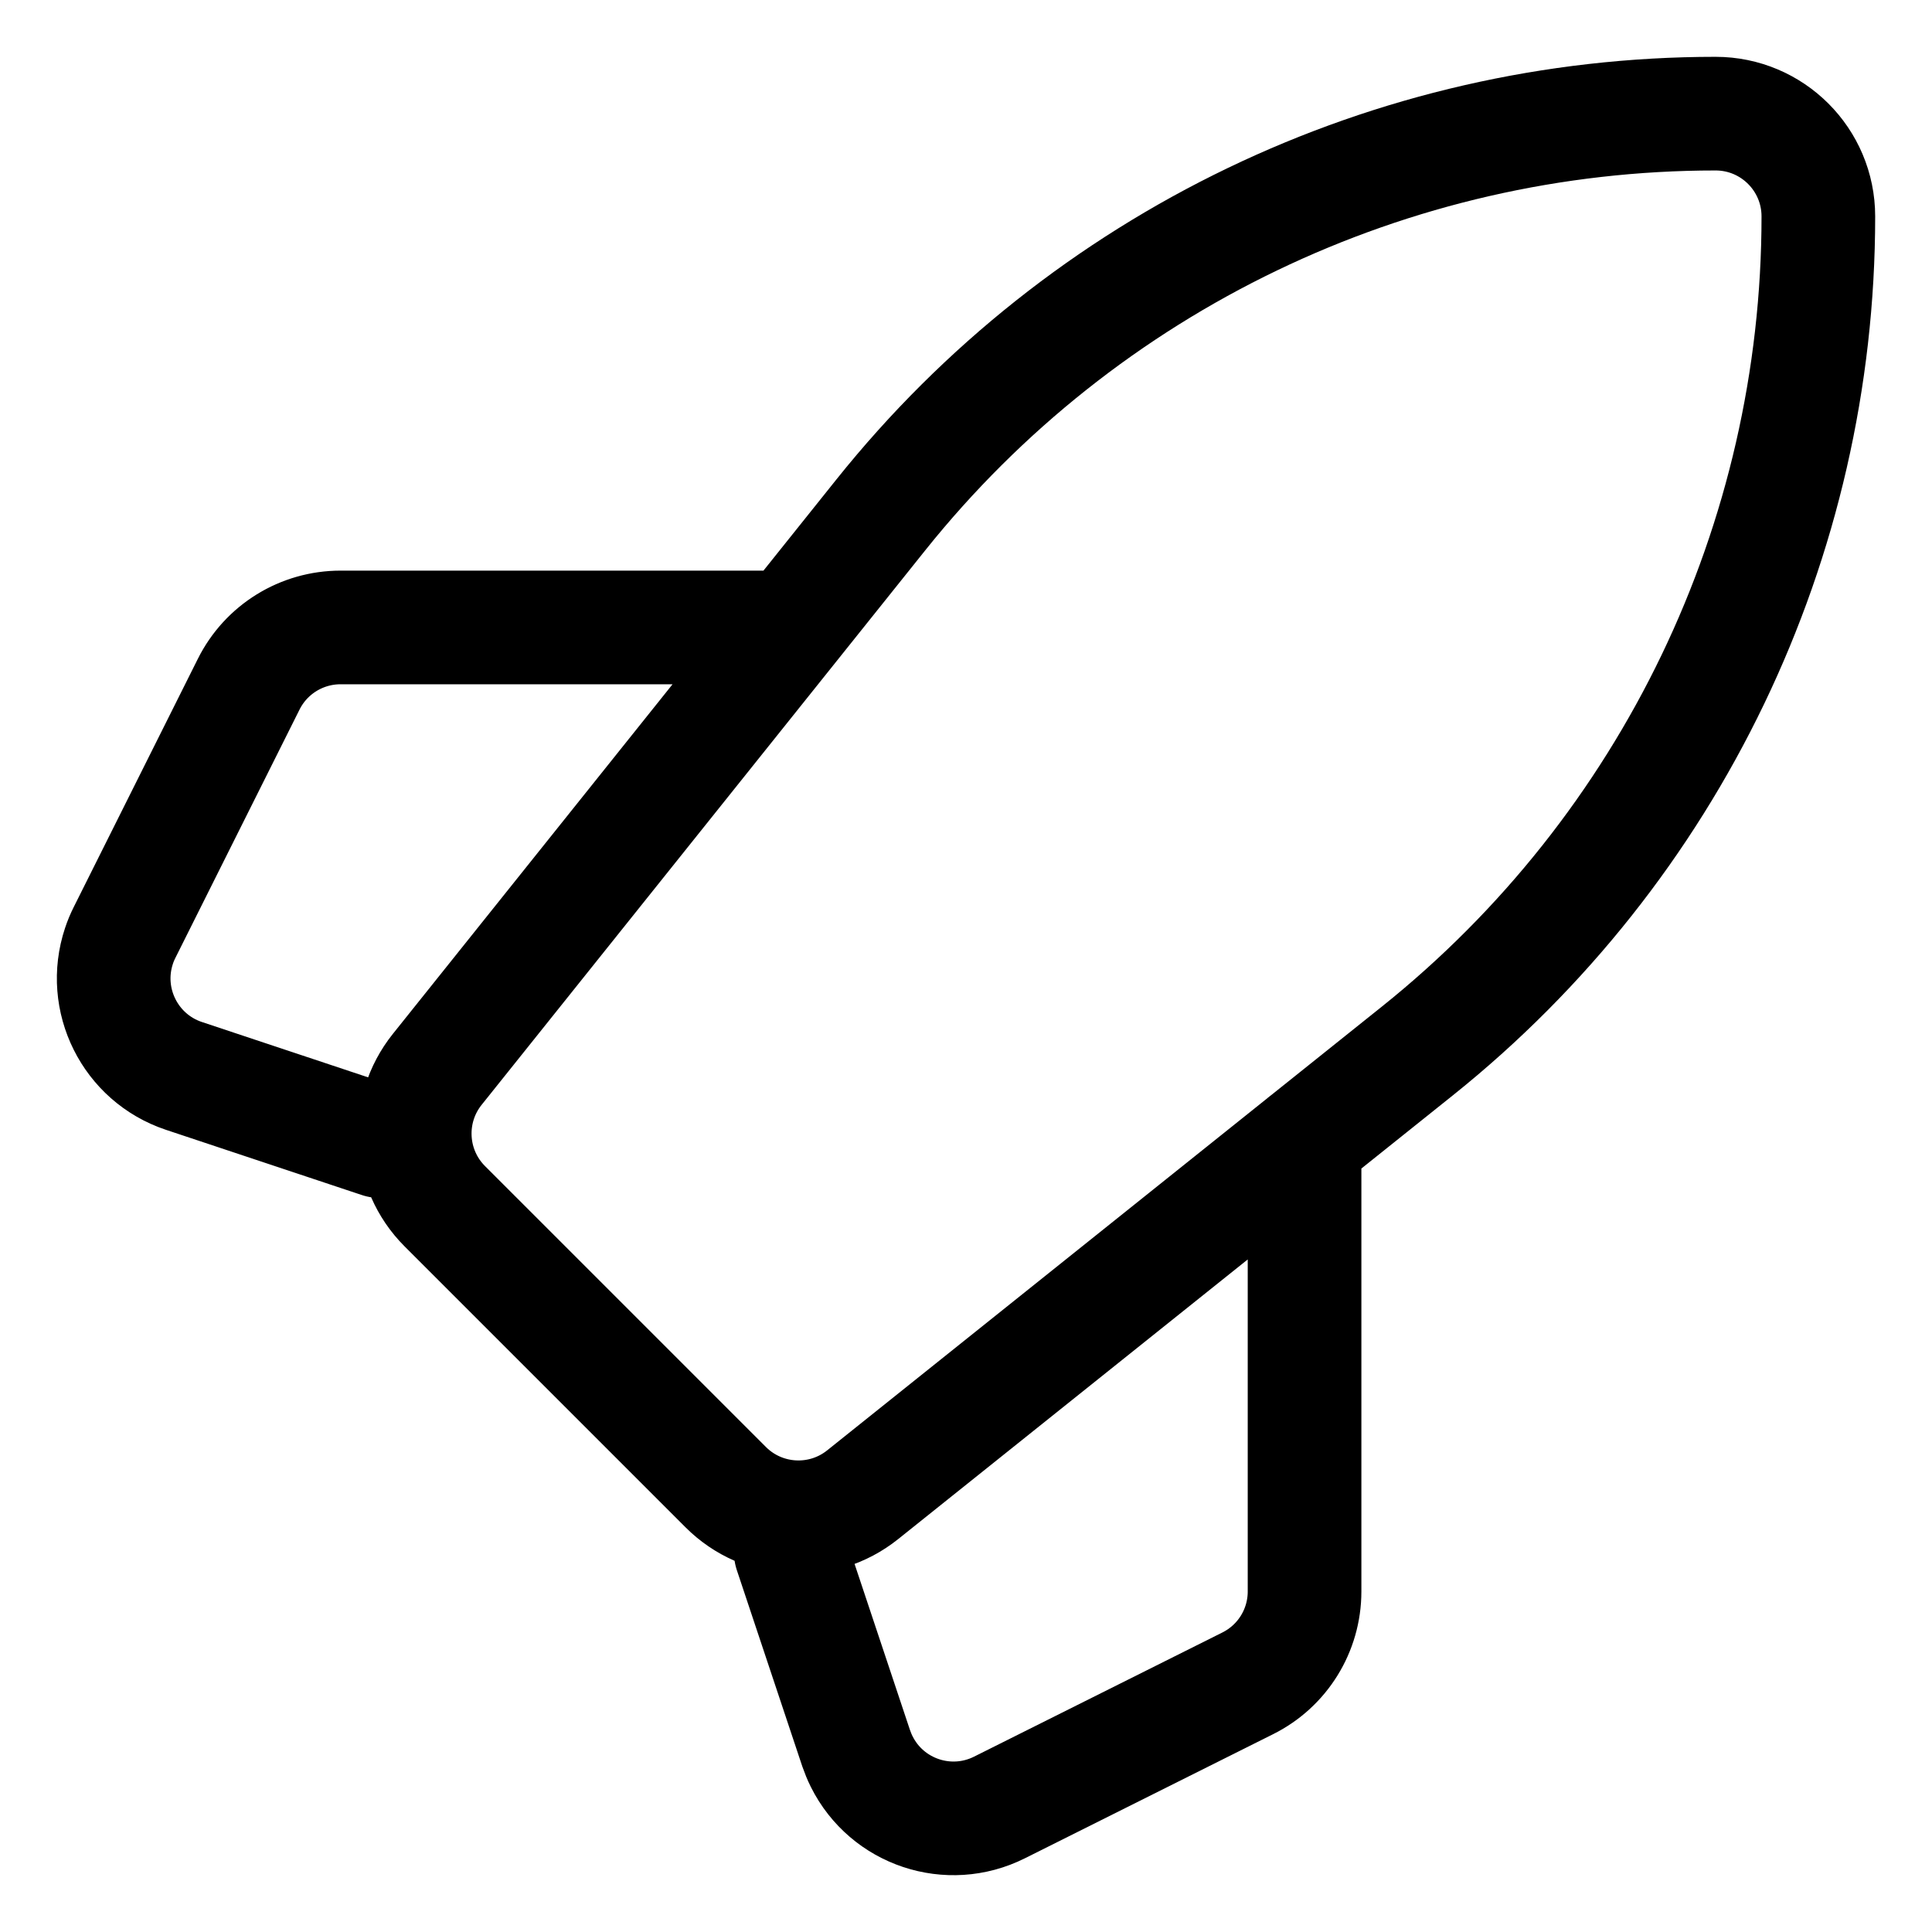
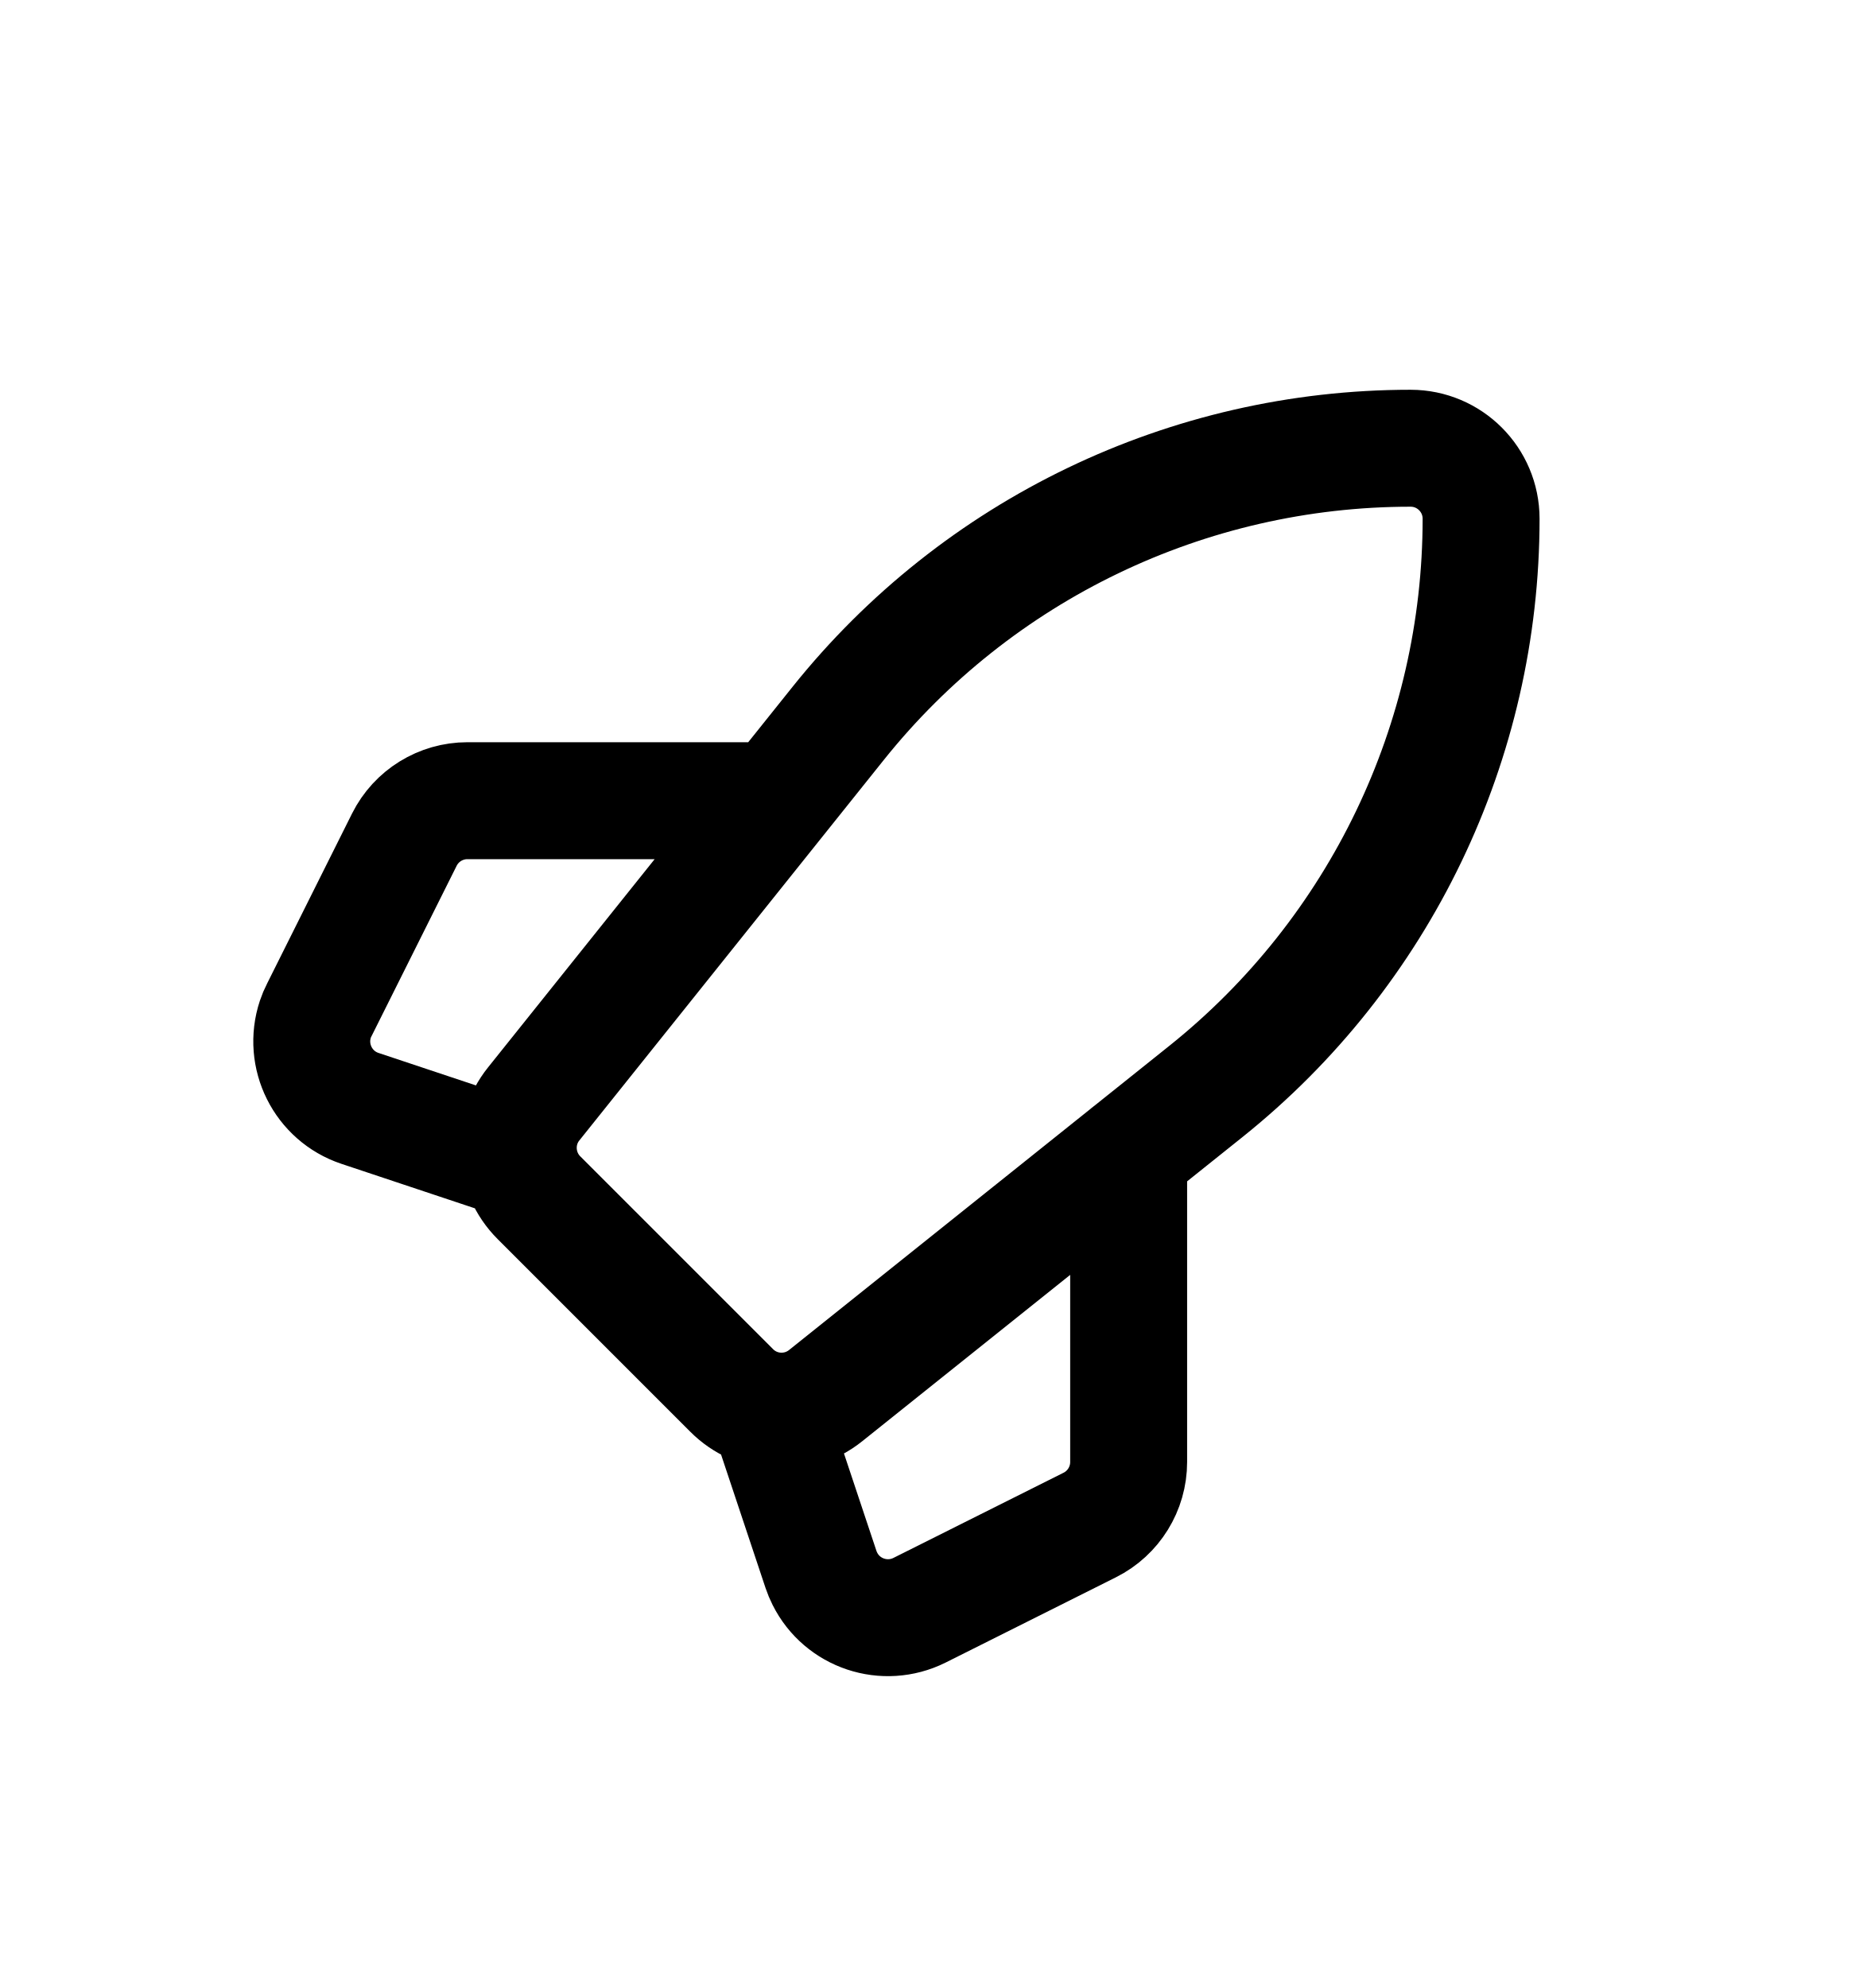
- <svg xmlns="http://www.w3.org/2000/svg" data-token-name="rocket_simple" width="17" height="17" viewBox="0 0 17 17" fill="none">
-   <path d="M11.479 10.041V14.004C11.479 14.346 11.286 14.659 10.979 14.812L8.795 15.904C8.348 16.128 7.805 15.947 7.582 15.5C7.563 15.462 7.547 15.422 7.533 15.382L6.958 13.658M3.342 10.041L1.618 9.467C1.145 9.309 0.889 8.797 1.047 8.323C1.06 8.283 1.077 8.243 1.096 8.205L2.188 6.021C2.341 5.714 2.654 5.521 2.997 5.521H6.958M12.47 9.249L7.59 13.153C7.231 13.44 6.712 13.412 6.386 13.086L3.914 10.614C3.588 10.288 3.56 9.769 3.847 9.41L7.751 4.53C9.536 2.299 12.239 1 15.096 1C15.595 1 16 1.405 16 1.904C16 4.762 14.701 7.464 12.47 9.249Z" stroke="currentColor" fill="none" stroke-linecap="round" stroke-linejoin="round" />
+ <svg xmlns="http://www.w3.org/2000/svg" data-token-name="rocket_simple" viewBox="0 0 16 17" fill="none">
+   <path d="M9.652 9.861V12.502C9.652 12.73 9.523 12.939 9.319 13.041L7.863 13.77C7.565 13.918 7.203 13.798 7.054 13.5C7.041 13.474 7.03 13.448 7.021 13.421L6.638 12.272M4.227 9.861L3.078 9.478C2.763 9.373 2.592 9.031 2.697 8.715C2.706 8.688 2.717 8.662 2.73 8.637L3.458 7.18C3.56 6.976 3.769 6.847 3.997 6.847H6.638M10.313 9.333L7.06 11.935C6.82 12.127 6.474 12.108 6.257 11.89L4.609 10.242C4.392 10.025 4.372 9.679 4.564 9.44L7.167 6.187C8.357 4.699 10.158 3.833 12.063 3.833C12.396 3.833 12.666 4.103 12.666 4.436C12.666 6.341 11.8 8.143 10.313 9.333Z" stroke="currentColor" fill="none" stroke-linecap="round" stroke-linejoin="round" />
</svg>
